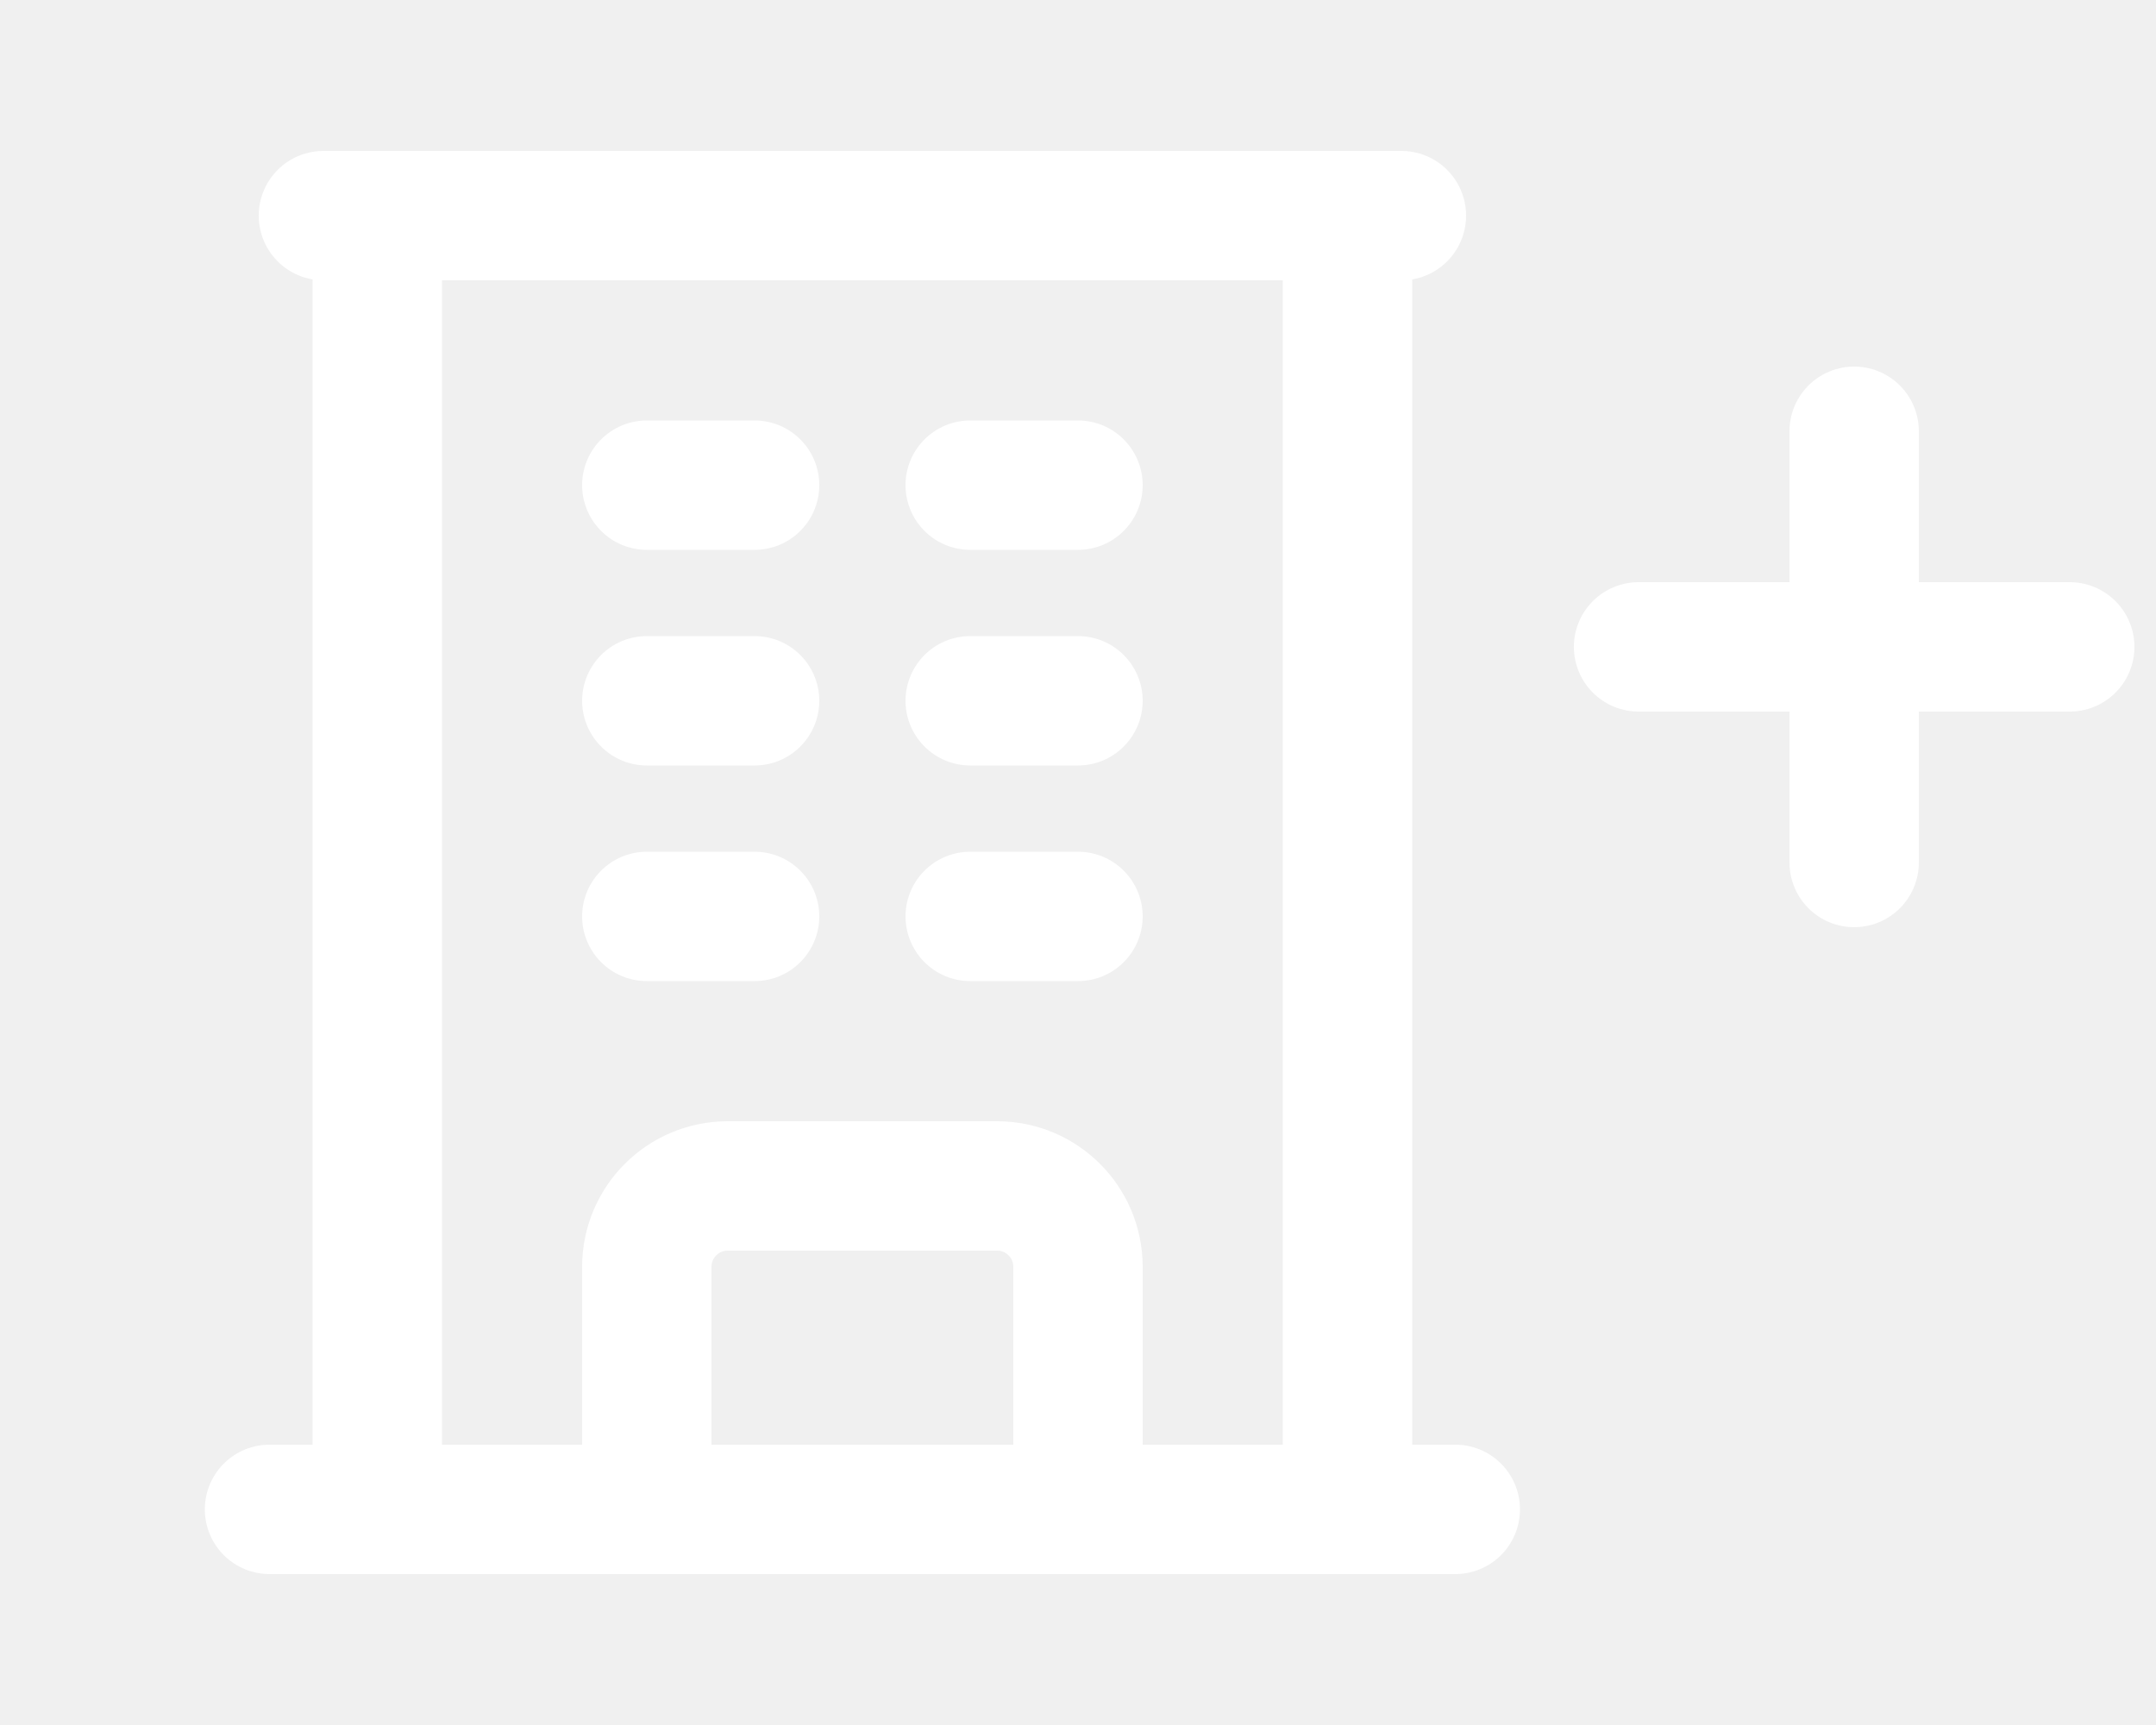
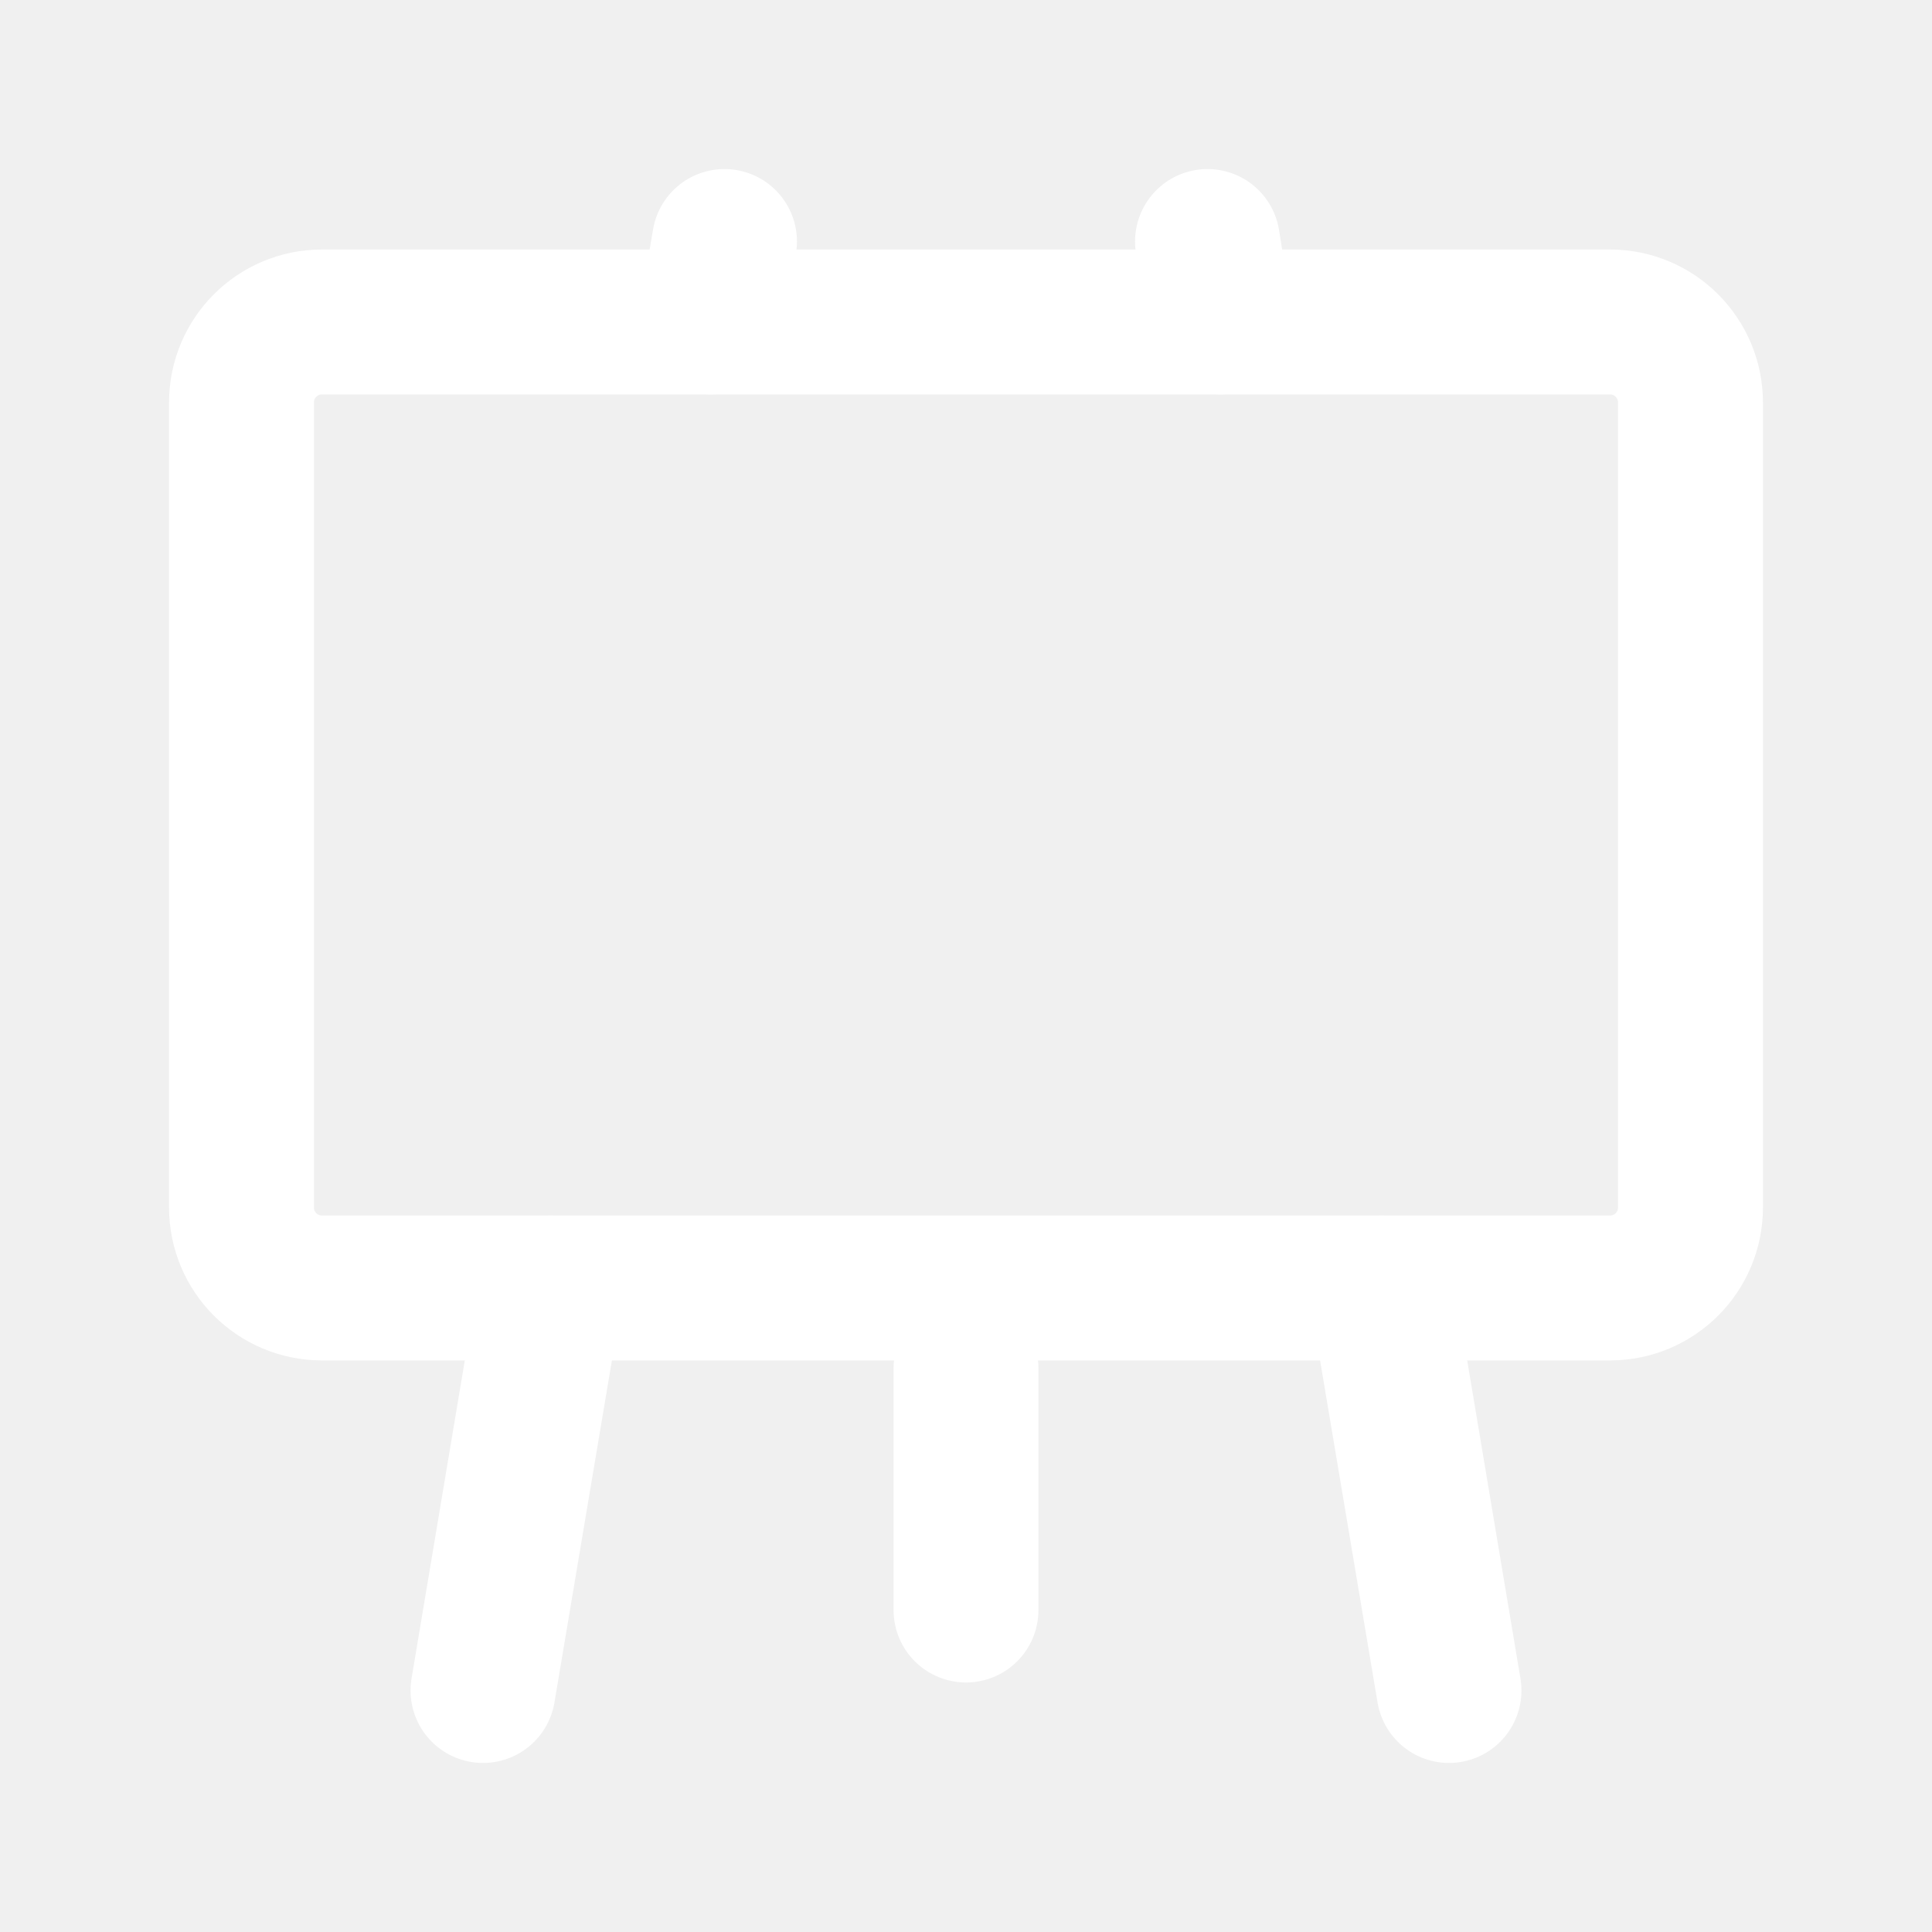
- <svg xmlns="http://www.w3.org/2000/svg" width="25" height="20" viewBox="0 0 25 20" fill="none">
-   <path d="M3.125 17.5H16.875M3.75 2.5H16.25M4.375 2.5V17.5M15.625 2.5V17.5M7.5 5.625H8.75M7.5 8.125H8.75M7.5 10.625H8.75M11.25 5.625H12.5M11.25 8.125H12.5M11.25 10.625H12.5M7.5 17.5V14.688C7.5 14.17 7.92 13.75 8.438 13.75H11.562C12.08 13.75 12.5 14.17 12.5 14.688V17.5" stroke="white" stroke-width="1.5" stroke-linecap="round" stroke-linejoin="round" />
-   <path d="M21.5 5V7.5M21.5 7.5V10M21.5 7.5H24M21.5 7.5H19" stroke="white" stroke-width="1.5" stroke-linecap="round" stroke-linejoin="round" />
+ <svg xmlns="http://www.w3.org/2000/svg" width="20" height="20" viewBox="0 0 20 20" fill="none">
+   <path d="M10 14.167V16.667M12.633 3.333L12.5 2.5M7.5 2.5L7.358 3.333M15 17.5L14.442 14.167L14.3 13.333L15 17.5ZM5.7 13.333L5.558 14.167L5 17.5L5.7 13.333Z" stroke="white" stroke-width="1.5" stroke-linecap="round" stroke-linejoin="round" />
+   <path d="M16.667 3.333H3.333C2.873 3.333 2.5 3.706 2.5 4.167V12.5C2.5 12.96 2.873 13.333 3.333 13.333H16.667C17.127 13.333 17.5 12.96 17.5 12.5V4.167C17.5 3.707 17.127 3.333 16.667 3.333Z" stroke="white" stroke-width="1.5" stroke-linecap="round" stroke-linejoin="round" />
</svg>
